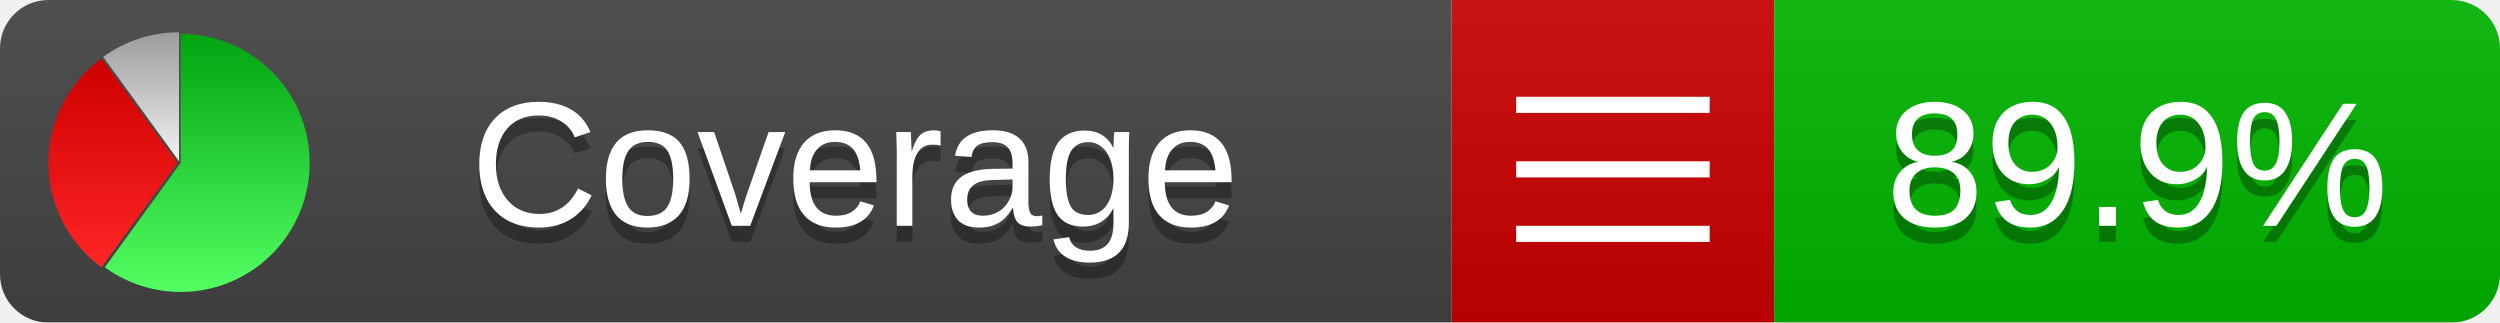
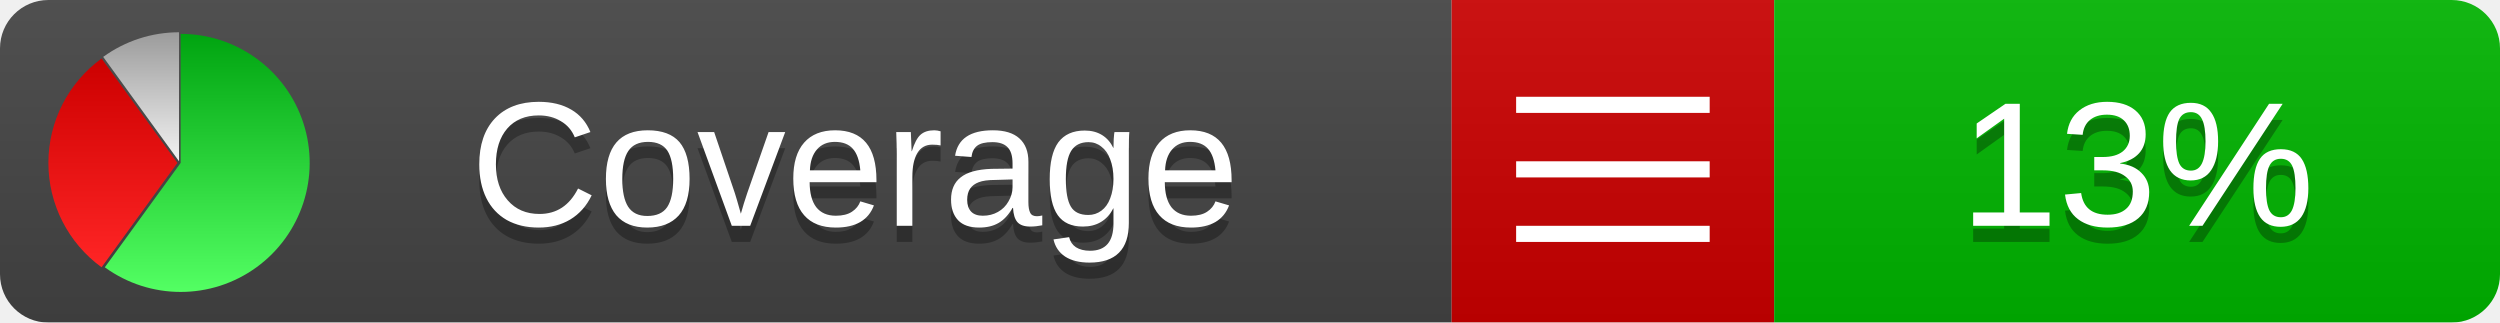
<svg xmlns="http://www.w3.org/2000/svg" xmlns:xlink="http://www.w3.org/1999/xlink" width="155" height="20">
  <style type="text/css">
          
            @keyframes fadeout {
              0 % { visibility: visible; opacity: 1; }
              40% { visibility: visible; opacity: 1; }
              50% { visibility: hidden; opacity: 0; }
              90% { visibility: hidden; opacity: 0; }
              100% { visibility: visible; opacity: 1; }
            }
            @keyframes fadein {
              0% { visibility: hidden; opacity: 0; }
              40% { visibility: hidden; opacity: 0; }
              50% { visibility: visible; opacity: 1; }
              90% { visibility: visible; opacity: 1; }
              100% { visibility: hidden; opacity: 0; }
            }
            .linecoverage {
                animation-duration: 10s;
                animation-name: fadeout;
                animation-iteration-count: infinite;
            }
            .branchcoverage {
                animation-duration: 10s;
                animation-name: fadein;
                animation-iteration-count: infinite;
            }
          
    </style>
  <defs>
    <linearGradient id="gradient" x2="0" y2="100%">
      <stop offset="0" stop-color="#bbb" stop-opacity=".1" />
      <stop offset="1" stop-opacity=".1" />
    </linearGradient>
    <linearGradient id="green" x2="0" y2="100%">
      <stop offset="0" stop-color="#00A410" />
      <stop offset="1" stop-color="#53FF63" />
    </linearGradient>
    <linearGradient id="red" x2="0" y2="100%">
      <stop offset="0" stop-color="#C00" />
      <stop offset="1" stop-color="#FF2525" />
    </linearGradient>
    <linearGradient id="gray" x2="0" y2="100%">
      <stop offset="0" stop-color="#9B9B9B" />
      <stop offset="1" stop-color="#F3F3F3" />
    </linearGradient>
    <mask id="mask">
      <rect width="155" height="20" rx="3" fill="#fff" />
    </mask>
    <g id="icon">
      <path style="fill:url(#green);" d="M205,202.5 l0,-200 a200,200 0 1,1 -117.558,361.803 z" />
      <path style="fill:url(#red);" d="M200,202.5 l-117.558,161.803 a200,200 0 0,1 0,-323.607 z" />
      <path style="fill:url(#gray);" d="M202.5,200 l-117.558,-161.803 a200,200 0 0,1 117.558,-38.196 z" />
    </g>
  </defs>
  <g mask="url(#mask)">
    <rect x="0" y="0" width="90" height="20" fill="#444" />
    <rect x="90" y="0" width="20" height="20" fill="#c00" />
    <rect x="110" y="0" width="45" height="20" fill="#00B600" />
    <rect x="0" y="0" width="155" height="20" fill="url(#gradient)" />
  </g>
  <g>
    <path class="" stroke="#fff" d="M94 6.5 h12 M94 10.5 h12 M94 14.5 h12" />
  </g>
  <g fill="#fff" text-anchor="middle" font-family="Verdana,Arial,Geneva,sans-serif" font-size="11">
    <a xlink:href="https://github.com/danielpalme/ReportGenerator" target="_top">
      <use xlink:href="#icon" transform="translate(3,2) scale(.04)" />
    </a>
    <text x="53" y="15" fill="#010101" fill-opacity=".3">Coverage</text>
    <text x="53" y="14" fill="#fff">Coverage</text>
-     <text class="" x="132.5" y="15" fill="#010101" fill-opacity=".3">89.9%</text>
-     <text class="" x="132.5" y="14">89.9%</text>
+     <text class="" x="132.5" y="15" fill="#010101" fill-opacity=".3">13%</text>
+     <text class="" x="132.5" y="14">13%</text>
  </g>
  <g>
    <rect class="" x="90" y="0" width="65" height="20" fill-opacity="0" />
  </g>
</svg>
